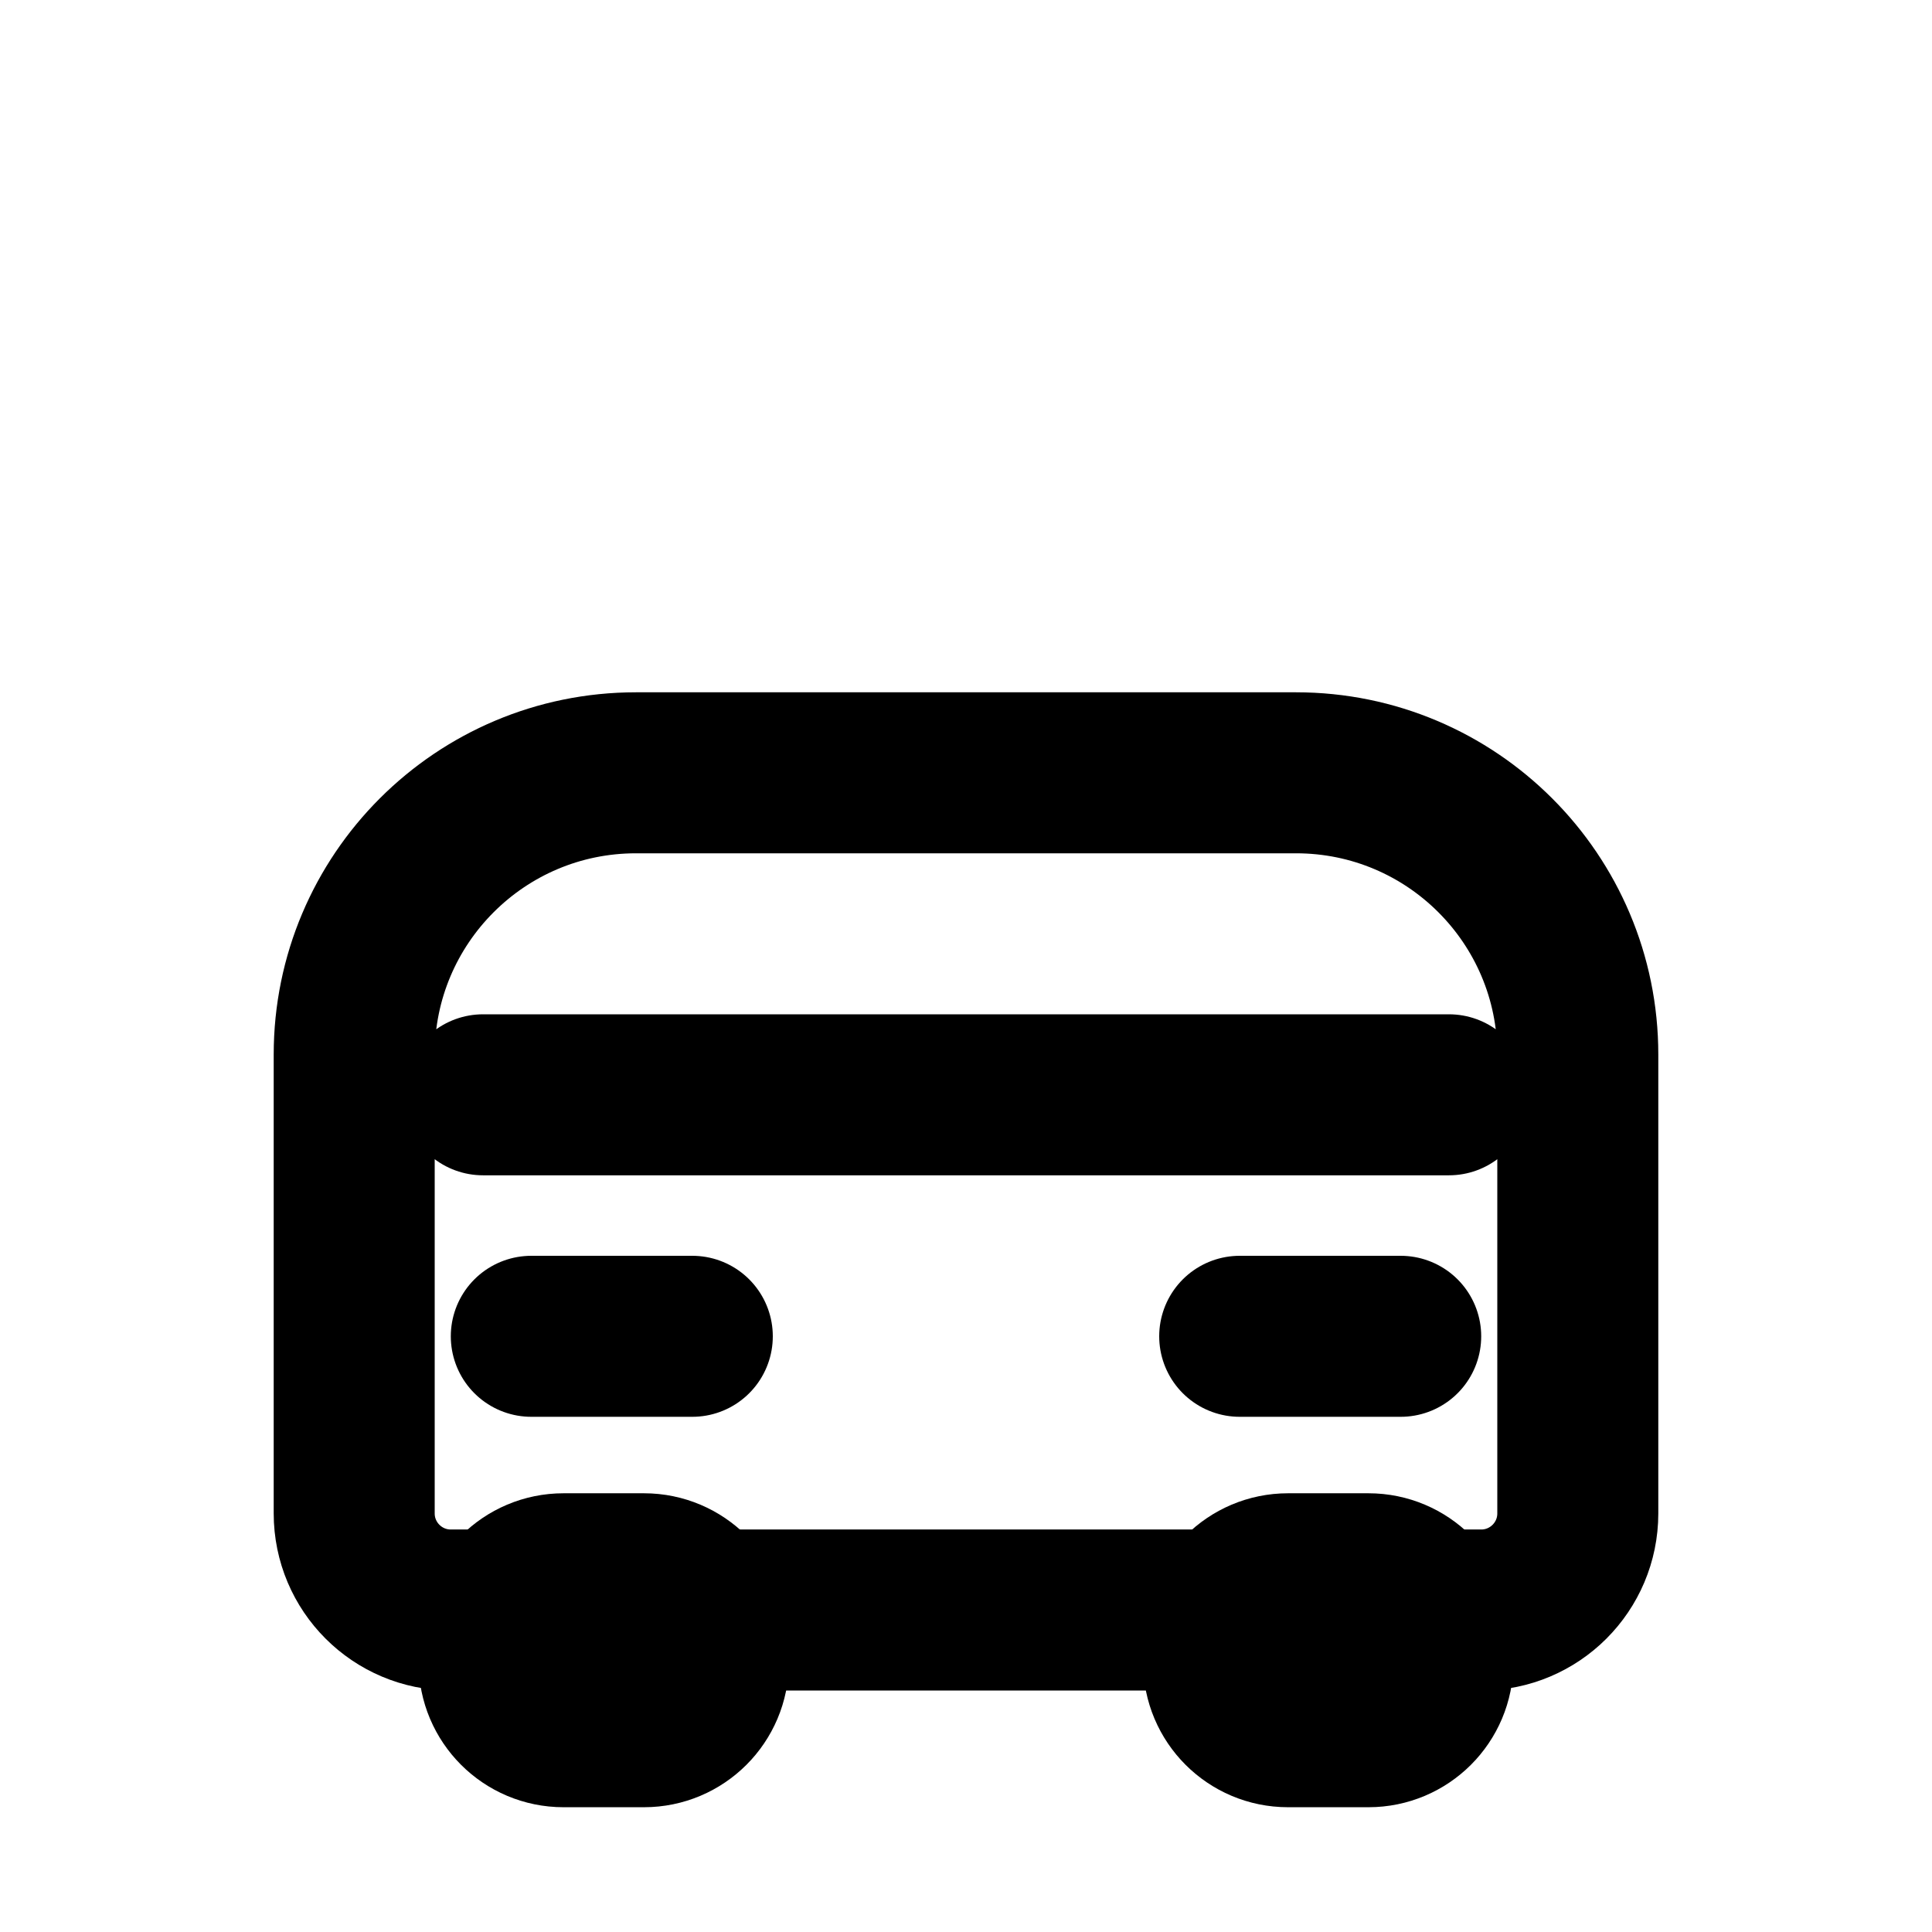
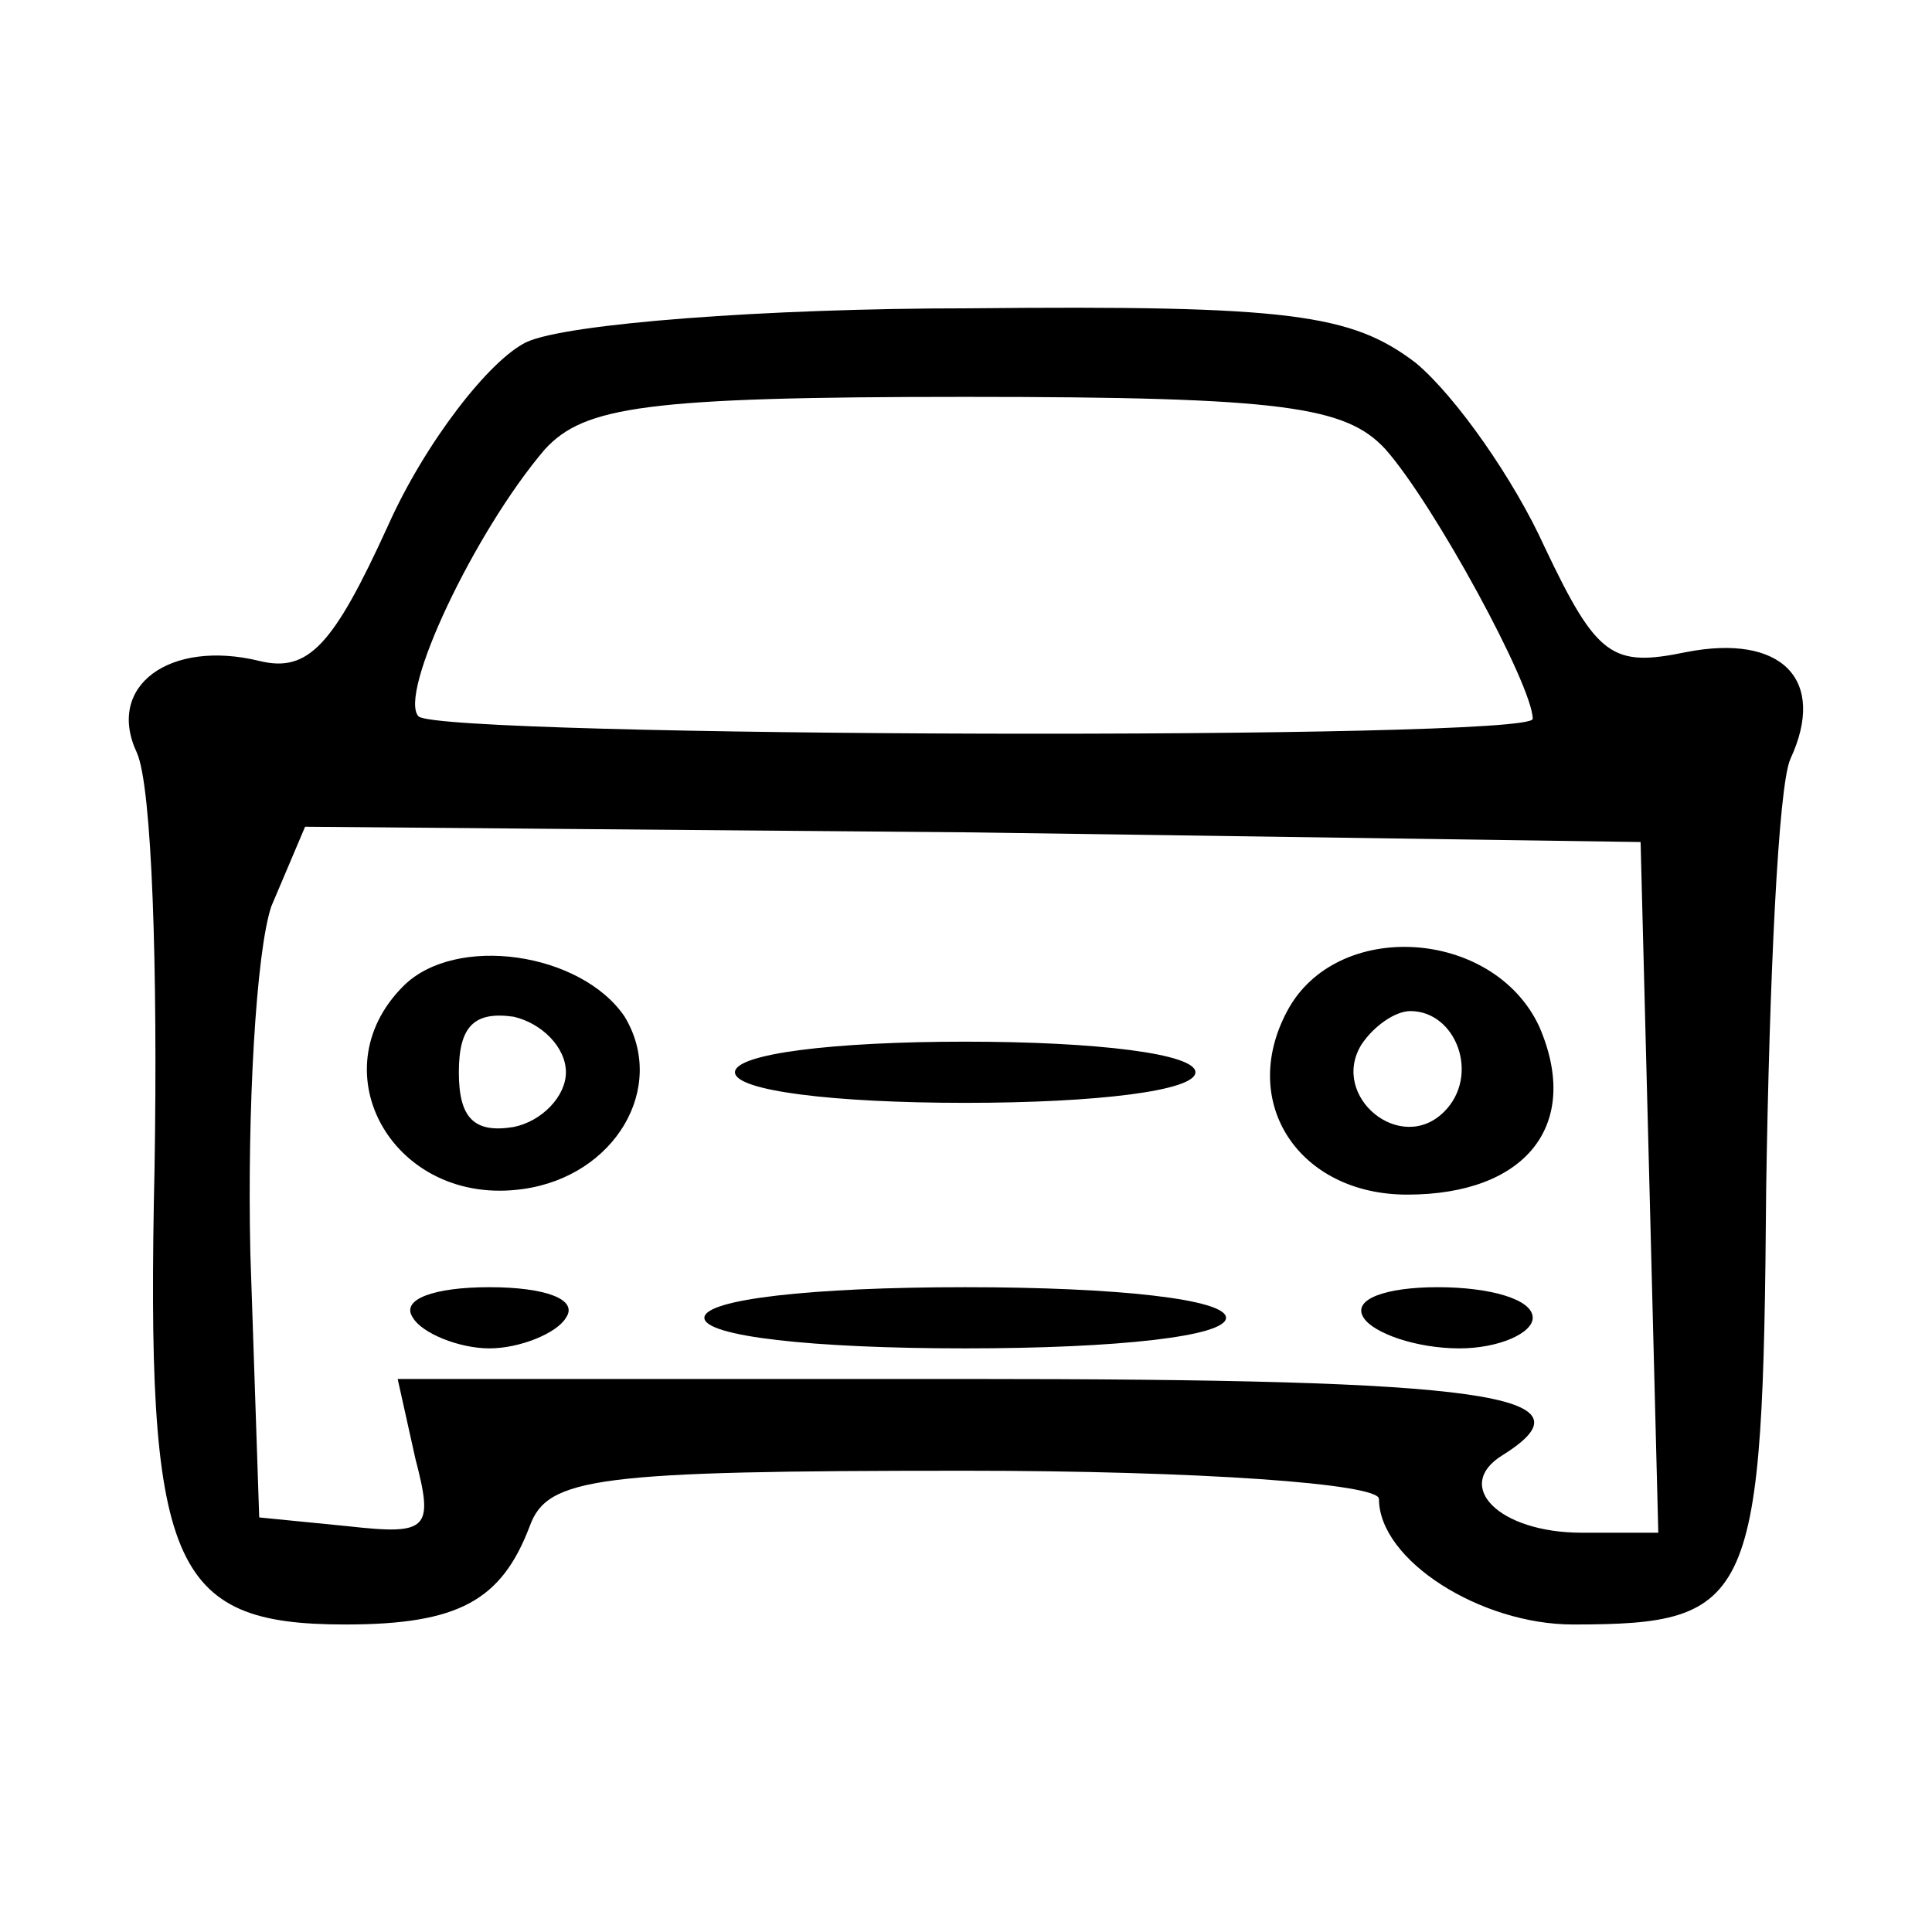
- <svg xmlns="http://www.w3.org/2000/svg" width="24" height="24" viewBox="0 0 24 24" fill="none">
-   <path d="M7.9 9.6H16.1A3.5 3.5 0 0 1 19.6 13.1V18.8A1.2 1.2 0 0 1 18.4 20H5.6A1.2 1.2 0 0 1 4.4 18.8V13.1A3.5 3.5 0 0 1 7.9 9.6ZM6 13.6H18M6.6 16.6H8.6M15.4 16.6H17.4" stroke="currentColor" stroke-width="2" stroke-linecap="round" stroke-linejoin="round" fill="none" />
-   <rect x="6.2" y="19.55" width="2.6" height="1.9" rx="0.8" stroke="currentColor" stroke-width="2" />
-   <rect x="15.2" y="19.55" width="2.6" height="1.9" rx="0.8" stroke="currentColor" stroke-width="2" />
+ <svg xmlns="http://www.w3.org/2000/svg" width="24" height="24" viewBox="0 0 24 24">
+   <path d="M17.59 4.51C18.09 4.93 18.81 5.96 19.19 6.80C19.84 8.17 20.03 8.29 20.95 8.10C22.13 7.87 22.70 8.44 22.24 9.43C22.09 9.77 21.98 12.17 21.94 14.77C21.90 19.91 21.79 20.18 19.54 20.18C18.39 20.18 17.13 19.38 17.13 18.62C17.13 18.43 14.89 18.27 11.99 18.27C7.41 18.27 6.80 18.35 6.58 18.96C6.23 19.88 5.70 20.18 4.29 20.18C2.11 20.18 1.81 19.46 1.92 14.50C1.96 12.06 1.89 9.77 1.70 9.35C1.31 8.52 2.11 7.94 3.22 8.21C3.83 8.36 4.14 8.02 4.82 6.53C5.28 5.50 6.08 4.47 6.54 4.25C7.03 4.02 9.51 3.83 12.03 3.83C16.03 3.79 16.79 3.90 17.59 4.51ZM6.77 5.58C5.89 6.61 4.94 8.63 5.20 8.90C5.51 9.16 19.04 9.20 19.04 8.93C19.04 8.52 17.82 6.27 17.21 5.58C16.72 5.05 15.95 4.93 11.99 4.93C8.02 4.93 7.26 5.05 6.77 5.58ZM3.37 11.26C3.18 11.83 3.07 13.78 3.11 15.57L3.22 18.85L4.33 18.96C5.32 19.07 5.39 19.00 5.16 18.12L4.94 17.13L11.99 17.13C18.47 17.13 19.88 17.32 18.66 18.08C18.05 18.46 18.62 19.04 19.65 19.04L20.60 19.04L20.49 14.73L20.38 10.46L12.06 10.34L3.79 10.27L3.37 11.26ZM7.76 12.63C8.29 13.51 7.64 14.61 6.50 14.77C4.90 15.00 3.94 13.32 5.01 12.25C5.66 11.60 7.22 11.83 7.76 12.63ZM19.12 12.75C19.65 13.97 18.96 14.84 17.48 14.84C16.14 14.84 15.38 13.70 15.99 12.56C16.60 11.41 18.55 11.53 19.12 12.75ZM14.85 13.32C14.85 13.55 13.63 13.70 11.99 13.70C10.35 13.70 9.13 13.55 9.13 13.32C9.13 13.09 10.35 12.94 11.99 12.94C13.63 12.94 14.85 13.09 14.85 13.32ZM7.03 16.37C6.92 16.56 6.46 16.75 6.08 16.75C5.70 16.75 5.24 16.56 5.13 16.37C4.97 16.14 5.39 15.99 6.08 15.99C6.77 15.99 7.19 16.14 7.03 16.37ZM15.23 16.37C15.23 16.60 13.89 16.75 11.99 16.75C10.08 16.75 8.75 16.60 8.75 16.37C8.75 16.14 10.08 15.99 11.99 15.99C13.89 15.99 15.23 16.14 15.23 16.37ZM19.04 16.37C19.04 16.56 18.62 16.75 18.13 16.75C17.59 16.75 17.06 16.56 16.94 16.37C16.79 16.14 17.21 15.99 17.86 15.99C18.51 15.99 19.04 16.14 19.04 16.37ZM5.70 13.32C5.70 13.89 5.89 14.08 6.38 14.00C6.73 13.93 7.03 13.62 7.03 13.32C7.03 13.01 6.73 12.71 6.38 12.63C5.89 12.56 5.70 12.75 5.70 13.32ZM16.91 12.98C16.52 13.62 17.40 14.35 17.94 13.81C18.39 13.36 18.09 12.56 17.52 12.56C17.33 12.56 17.06 12.75 16.91 12.98Z" fill="currentColor" />
</svg>
